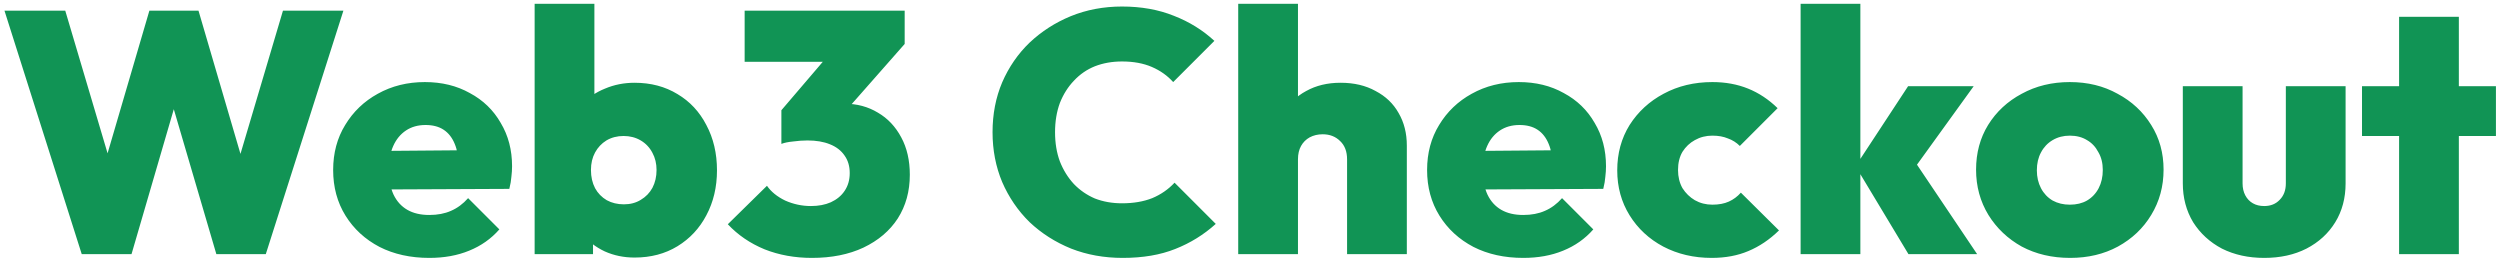
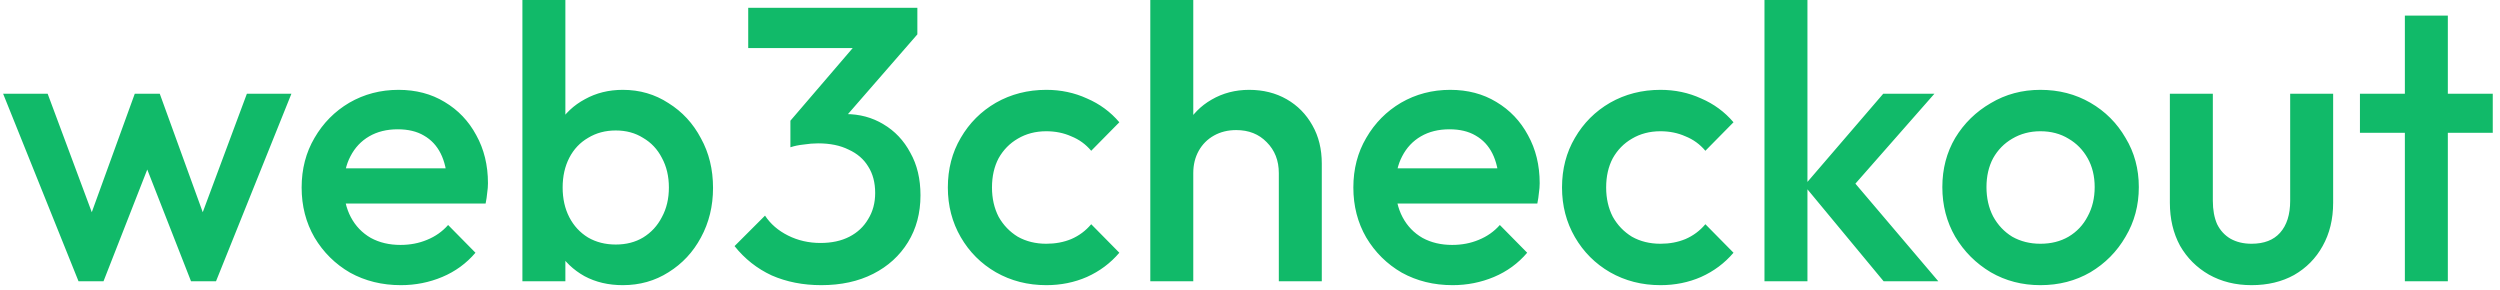
- <svg xmlns="http://www.w3.org/2000/svg" width="364" height="38" viewBox="0 0 364 38" fill="none">
-   <path d="M11.9 37L0.65 1.55H9.5L17.6 28.85H13.75L21.75 1.55H28.9L36.9 28.85H33.1L41.2 1.55H50L38.7 37H31.5L23.5 9.75H27.1L19.15 37H11.9ZM62.507 37.55C59.774 37.55 57.357 37.017 55.257 35.95C53.157 34.85 51.507 33.333 50.307 31.4C49.107 29.467 48.507 27.25 48.507 24.75C48.507 22.283 49.091 20.1 50.257 18.2C51.424 16.267 53.007 14.75 55.007 13.65C57.041 12.517 59.324 11.95 61.857 11.95C64.324 11.95 66.507 12.483 68.407 13.55C70.341 14.583 71.841 16.033 72.907 17.9C74.007 19.733 74.557 21.833 74.557 24.2C74.557 24.7 74.524 25.217 74.457 25.75C74.424 26.25 74.324 26.833 74.157 27.5L52.607 27.6V22L70.707 21.85L66.807 24.3C66.774 22.933 66.574 21.817 66.207 20.95C65.841 20.05 65.307 19.367 64.607 18.9C63.907 18.433 63.024 18.2 61.957 18.2C60.857 18.2 59.907 18.467 59.107 19C58.307 19.533 57.691 20.283 57.257 21.25C56.824 22.217 56.607 23.383 56.607 24.75C56.607 26.15 56.841 27.35 57.307 28.35C57.774 29.317 58.441 30.05 59.307 30.55C60.174 31.05 61.241 31.3 62.507 31.3C63.707 31.3 64.757 31.1 65.657 30.7C66.591 30.3 67.424 29.683 68.157 28.85L72.707 33.4C71.507 34.767 70.041 35.8 68.307 36.5C66.607 37.2 64.674 37.55 62.507 37.55ZM92.393 37.5C90.826 37.5 89.376 37.2 88.043 36.6C86.71 35.967 85.61 35.117 84.743 34.05C83.876 32.983 83.343 31.817 83.143 30.55V18.6C83.343 17.333 83.876 16.2 84.743 15.2C85.643 14.2 86.76 13.433 88.093 12.9C89.426 12.333 90.86 12.05 92.393 12.05C94.76 12.05 96.843 12.6 98.643 13.7C100.443 14.767 101.843 16.267 102.843 18.2C103.876 20.133 104.393 22.333 104.393 24.8C104.393 27.233 103.876 29.417 102.843 31.35C101.843 33.25 100.443 34.75 98.643 35.85C96.843 36.95 94.76 37.5 92.393 37.5ZM90.843 29.75C91.776 29.75 92.593 29.533 93.293 29.1C94.026 28.667 94.593 28.083 94.993 27.35C95.393 26.583 95.593 25.717 95.593 24.75C95.593 23.817 95.393 22.983 94.993 22.25C94.593 21.483 94.026 20.883 93.293 20.45C92.56 20.017 91.726 19.8 90.793 19.8C89.86 19.8 89.026 20.017 88.293 20.45C87.593 20.883 87.043 21.467 86.643 22.2C86.243 22.933 86.043 23.783 86.043 24.75C86.043 25.75 86.243 26.633 86.643 27.4C87.043 28.133 87.61 28.717 88.343 29.15C89.076 29.55 89.91 29.75 90.843 29.75ZM77.843 37V0.55H86.543V18.55L85.093 24.45L86.343 30.45V37H77.843ZM118.22 37.55C115.72 37.55 113.42 37.133 111.32 36.3C109.22 35.433 107.437 34.217 105.97 32.65L111.67 27.05C112.27 27.917 113.153 28.633 114.32 29.2C115.52 29.733 116.77 30 118.07 30C119.17 30 120.137 29.817 120.97 29.45C121.837 29.05 122.503 28.5 122.97 27.8C123.47 27.067 123.72 26.2 123.72 25.2C123.72 24.2 123.47 23.35 122.97 22.65C122.47 21.917 121.753 21.367 120.82 21C119.92 20.633 118.837 20.45 117.57 20.45C116.903 20.45 116.203 20.5 115.47 20.6C114.77 20.667 114.203 20.783 113.77 20.95L117.67 16.05C118.737 15.783 119.703 15.567 120.57 15.4C121.47 15.2 122.27 15.1 122.97 15.1C124.77 15.1 126.387 15.533 127.82 16.4C129.253 17.233 130.387 18.433 131.22 20C132.053 21.533 132.47 23.35 132.47 25.45C132.47 27.85 131.887 29.967 130.72 31.8C129.553 33.6 127.887 35.017 125.72 36.05C123.587 37.05 121.087 37.55 118.22 37.55ZM113.77 20.95V16.05L122.02 6.4H131.72L123.22 16.05L113.77 20.95ZM108.42 9V1.55H131.72V6.4L124.97 9H108.42ZM163.465 37.55C160.765 37.55 158.265 37.1 155.965 36.2C153.665 35.267 151.649 33.983 149.915 32.35C148.215 30.683 146.882 28.733 145.915 26.5C144.982 24.267 144.515 21.85 144.515 19.25C144.515 16.617 144.982 14.2 145.915 12C146.882 9.767 148.215 7.833 149.915 6.2C151.649 4.567 153.649 3.283 155.915 2.35C158.215 1.417 160.699 0.95 163.365 0.95C166.165 0.95 168.682 1.4 170.915 2.3C173.149 3.167 175.115 4.383 176.815 5.95L170.815 11.95C169.982 11.017 168.949 10.283 167.715 9.75C166.482 9.217 165.032 8.95 163.365 8.95C161.932 8.95 160.615 9.183 159.415 9.65C158.249 10.117 157.232 10.817 156.365 11.75C155.499 12.65 154.815 13.733 154.315 15C153.849 16.267 153.615 17.683 153.615 19.25C153.615 20.817 153.849 22.233 154.315 23.5C154.815 24.767 155.499 25.867 156.365 26.8C157.232 27.7 158.249 28.4 159.415 28.9C160.615 29.367 161.932 29.6 163.365 29.6C165.032 29.6 166.499 29.35 167.765 28.85C169.032 28.317 170.115 27.567 171.015 26.6L177.015 32.6C175.282 34.167 173.315 35.383 171.115 36.25C168.949 37.117 166.399 37.55 163.465 37.55ZM196.134 37V23.2C196.134 22.067 195.801 21.183 195.134 20.55C194.468 19.883 193.618 19.55 192.584 19.55C191.884 19.55 191.251 19.7 190.684 20C190.151 20.3 189.734 20.717 189.434 21.25C189.134 21.783 188.984 22.433 188.984 23.2L185.584 21.6C185.584 19.633 185.984 17.95 186.784 16.55C187.618 15.117 188.751 14.017 190.184 13.25C191.618 12.45 193.284 12.05 195.184 12.05C197.151 12.05 198.851 12.45 200.284 13.25C201.751 14.017 202.868 15.083 203.634 16.45C204.434 17.817 204.834 19.4 204.834 21.2V37H196.134ZM180.284 37V0.55H188.984V37H180.284ZM221.785 37.55C219.051 37.55 216.635 37.017 214.535 35.95C212.435 34.85 210.785 33.333 209.585 31.4C208.385 29.467 207.785 27.25 207.785 24.75C207.785 22.283 208.368 20.1 209.535 18.2C210.701 16.267 212.285 14.75 214.285 13.65C216.318 12.517 218.601 11.95 221.135 11.95C223.601 11.95 225.785 12.483 227.685 13.55C229.618 14.583 231.118 16.033 232.185 17.9C233.285 19.733 233.835 21.833 233.835 24.2C233.835 24.7 233.801 25.217 233.735 25.75C233.701 26.25 233.601 26.833 233.435 27.5L211.885 27.6V22L229.985 21.85L226.085 24.3C226.051 22.933 225.851 21.817 225.485 20.95C225.118 20.05 224.585 19.367 223.885 18.9C223.185 18.433 222.301 18.2 221.235 18.2C220.135 18.2 219.185 18.467 218.385 19C217.585 19.533 216.968 20.283 216.535 21.25C216.101 22.217 215.885 23.383 215.885 24.75C215.885 26.15 216.118 27.35 216.585 28.35C217.051 29.317 217.718 30.05 218.585 30.55C219.451 31.05 220.518 31.3 221.785 31.3C222.985 31.3 224.035 31.1 224.935 30.7C225.868 30.3 226.701 29.683 227.435 28.85L231.985 33.4C230.785 34.767 229.318 35.8 227.585 36.5C225.885 37.2 223.951 37.55 221.785 37.55ZM249.22 37.55C246.62 37.55 244.27 37 242.17 35.9C240.104 34.8 238.47 33.283 237.27 31.35C236.07 29.417 235.47 27.233 235.47 24.8C235.47 22.333 236.07 20.133 237.27 18.2C238.504 16.267 240.154 14.75 242.22 13.65C244.32 12.517 246.687 11.95 249.32 11.95C251.22 11.95 252.954 12.267 254.52 12.9C256.087 13.533 257.52 14.483 258.82 15.75L253.32 21.25C252.82 20.75 252.237 20.383 251.57 20.15C250.937 19.883 250.187 19.75 249.32 19.75C248.387 19.75 247.537 19.967 246.77 20.4C246.037 20.8 245.437 21.367 244.97 22.1C244.537 22.833 244.32 23.717 244.32 24.75C244.32 25.75 244.537 26.633 244.97 27.4C245.437 28.133 246.037 28.717 246.77 29.15C247.537 29.583 248.387 29.8 249.32 29.8C250.254 29.8 251.054 29.65 251.72 29.35C252.387 29.05 252.97 28.617 253.47 28.05L259.02 33.55C257.654 34.883 256.17 35.883 254.57 36.55C253.004 37.217 251.22 37.55 249.22 37.55ZM277.869 37L270.169 24.2L277.819 12.55H287.369L277.869 25.7L278.119 22.5L287.869 37H277.869ZM262.169 37V0.55H270.869V37H262.169ZM301.416 37.55C298.783 37.55 296.433 37 294.366 35.9C292.333 34.767 290.716 33.233 289.516 31.3C288.316 29.333 287.716 27.133 287.716 24.7C287.716 22.267 288.3 20.1 289.466 18.2C290.666 16.267 292.3 14.75 294.366 13.65C296.433 12.517 298.766 11.95 301.366 11.95C303.966 11.95 306.283 12.517 308.316 13.65C310.383 14.75 312.016 16.267 313.216 18.2C314.416 20.1 315.016 22.267 315.016 24.7C315.016 27.133 314.416 29.333 313.216 31.3C312.05 33.233 310.433 34.767 308.366 35.9C306.333 37 304.016 37.55 301.416 37.55ZM301.366 29.8C302.333 29.8 303.166 29.6 303.866 29.2C304.6 28.767 305.166 28.167 305.566 27.4C305.966 26.633 306.166 25.75 306.166 24.75C306.166 23.75 305.95 22.883 305.516 22.15C305.116 21.383 304.566 20.8 303.866 20.4C303.166 19.967 302.333 19.75 301.366 19.75C300.433 19.75 299.6 19.967 298.866 20.4C298.133 20.833 297.566 21.433 297.166 22.2C296.766 22.933 296.566 23.8 296.566 24.8C296.566 25.767 296.766 26.633 297.166 27.4C297.566 28.167 298.133 28.767 298.866 29.2C299.6 29.6 300.433 29.8 301.366 29.8ZM329.668 37.55C327.368 37.55 325.318 37.1 323.518 36.2C321.751 35.267 320.351 33.983 319.318 32.35C318.318 30.683 317.818 28.8 317.818 26.7V12.55H326.518V26.7C326.518 27.367 326.651 27.95 326.918 28.45C327.185 28.95 327.551 29.333 328.018 29.6C328.485 29.867 329.035 30 329.668 30C330.601 30 331.351 29.7 331.918 29.1C332.518 28.5 332.818 27.7 332.818 26.7V12.55H341.518V26.7C341.518 28.833 341.018 30.717 340.018 32.35C339.018 33.983 337.618 35.267 335.818 36.2C334.051 37.1 332.001 37.55 329.668 37.55ZM349.308 37V2.45H358.008V37H349.308ZM343.908 19.8V12.55H363.408V19.8H343.908Z" fill="#119455" />
+ <svg xmlns="http://www.w3.org/2000/svg" width="320" height="37" viewBox="0 0 320 37" fill="none">
+   <path d="M10.05 36L0.4 12H6.1L12.6 29.45L10.9 29.5L17.25 12H20.45L26.8 29.5L25.1 29.45L31.6 12H37.3L27.65 36H24.45L17.95 19.4H19.75L13.25 36H10.05ZM51.309 36.5C48.909 36.5 46.743 35.967 44.809 34.9C42.909 33.8 41.393 32.3 40.259 30.4C39.159 28.5 38.609 26.367 38.609 24C38.609 21.633 39.159 19.517 40.259 17.65C41.359 15.75 42.843 14.25 44.709 13.15C46.609 12.05 48.709 11.5 51.009 11.5C53.243 11.5 55.209 12.017 56.909 13.05C58.643 14.083 59.993 15.5 60.959 17.3C61.959 19.1 62.459 21.15 62.459 23.45C62.459 23.85 62.426 24.267 62.359 24.7C62.326 25.1 62.259 25.55 62.159 26.05H42.459V21.55H59.309L57.259 23.35C57.193 21.883 56.909 20.65 56.409 19.65C55.909 18.65 55.193 17.883 54.259 17.35C53.359 16.817 52.243 16.55 50.909 16.55C49.509 16.55 48.293 16.85 47.259 17.45C46.226 18.05 45.426 18.9 44.859 20C44.293 21.067 44.009 22.35 44.009 23.85C44.009 25.35 44.309 26.667 44.909 27.8C45.509 28.933 46.359 29.817 47.459 30.45C48.559 31.05 49.826 31.35 51.259 31.35C52.493 31.35 53.626 31.133 54.659 30.7C55.726 30.267 56.626 29.633 57.359 28.8L60.859 32.35C59.693 33.717 58.276 34.75 56.609 35.45C54.943 36.15 53.176 36.5 51.309 36.5ZM79.718 36.5C77.885 36.5 76.252 36.117 74.818 35.35C73.385 34.55 72.252 33.467 71.418 32.1C70.618 30.733 70.218 29.183 70.218 27.45V20.55C70.218 18.817 70.635 17.267 71.468 15.9C72.302 14.533 73.435 13.467 74.868 12.7C76.302 11.9 77.918 11.5 79.718 11.5C81.885 11.5 83.835 12.067 85.568 13.2C87.335 14.3 88.718 15.8 89.718 17.7C90.752 19.567 91.268 21.683 91.268 24.05C91.268 26.383 90.752 28.5 89.718 30.4C88.718 32.267 87.335 33.75 85.568 34.85C83.835 35.95 81.885 36.5 79.718 36.5ZM78.818 31.3C80.152 31.3 81.318 31 82.318 30.4C83.352 29.767 84.152 28.9 84.718 27.8C85.318 26.7 85.618 25.433 85.618 24C85.618 22.567 85.318 21.3 84.718 20.2C84.152 19.1 83.352 18.25 82.318 17.65C81.318 17.017 80.152 16.7 78.818 16.7C77.485 16.7 76.302 17.017 75.268 17.65C74.235 18.25 73.435 19.1 72.868 20.2C72.302 21.3 72.018 22.567 72.018 24C72.018 25.433 72.302 26.7 72.868 27.8C73.435 28.9 74.235 29.767 75.268 30.4C76.302 31 77.485 31.3 78.818 31.3ZM66.868 36V-1.43051e-06H72.368V17.9L71.418 23.7L72.368 29.55V36H66.868ZM105.122 36.5C102.789 36.5 100.672 36.083 98.772 35.25C96.906 34.383 95.322 33.133 94.022 31.5L97.922 27.6C98.622 28.667 99.606 29.517 100.872 30.15C102.139 30.783 103.522 31.1 105.022 31.1C106.456 31.1 107.689 30.833 108.722 30.3C109.756 29.767 110.556 29.017 111.122 28.05C111.722 27.083 112.022 25.967 112.022 24.7C112.022 23.367 111.722 22.233 111.122 21.3C110.556 20.367 109.722 19.65 108.622 19.15C107.556 18.617 106.256 18.35 104.722 18.35C104.122 18.35 103.506 18.4 102.872 18.5C102.239 18.567 101.672 18.683 101.172 18.85L103.722 15.55C104.422 15.283 105.156 15.067 105.922 14.9C106.722 14.7 107.489 14.6 108.222 14.6C110.022 14.6 111.639 15.033 113.072 15.9C114.539 16.767 115.689 17.983 116.522 19.55C117.389 21.083 117.822 22.9 117.822 25C117.822 27.267 117.289 29.267 116.222 31C115.156 32.733 113.672 34.083 111.772 35.05C109.872 36.017 107.656 36.5 105.122 36.5ZM101.172 18.85V15.45L110.522 4.55L117.422 4.4L107.672 15.6L101.172 18.85ZM95.772 6.15V1H117.422V4.4L112.472 6.15H95.772ZM133.924 36.5C131.558 36.5 129.408 35.95 127.474 34.85C125.574 33.75 124.074 32.25 122.974 30.35C121.874 28.45 121.324 26.333 121.324 24C121.324 21.633 121.874 19.517 122.974 17.65C124.074 15.75 125.574 14.25 127.474 13.15C129.408 12.05 131.558 11.5 133.924 11.5C135.791 11.5 137.524 11.867 139.124 12.6C140.758 13.3 142.141 14.317 143.274 15.65L139.674 19.3C138.974 18.467 138.124 17.85 137.124 17.45C136.158 17.017 135.091 16.8 133.924 16.8C132.558 16.8 131.341 17.117 130.274 17.75C129.241 18.35 128.424 19.183 127.824 20.25C127.258 21.317 126.974 22.567 126.974 24C126.974 25.4 127.258 26.65 127.824 27.75C128.424 28.817 129.241 29.667 130.274 30.3C131.341 30.9 132.558 31.2 133.924 31.2C135.091 31.2 136.158 31 137.124 30.6C138.124 30.167 138.974 29.533 139.674 28.7L143.274 32.35C142.141 33.683 140.758 34.717 139.124 35.45C137.524 36.15 135.791 36.5 133.924 36.5ZM163.689 36V22.15C163.689 20.55 163.173 19.233 162.139 18.2C161.139 17.167 159.839 16.65 158.239 16.65C157.173 16.65 156.223 16.883 155.389 17.35C154.556 17.817 153.906 18.467 153.439 19.3C152.973 20.133 152.739 21.083 152.739 22.15L150.589 20.95C150.589 19.117 150.989 17.5 151.789 16.1C152.589 14.667 153.689 13.55 155.089 12.75C156.523 11.917 158.123 11.5 159.889 11.5C161.689 11.5 163.289 11.9 164.689 12.7C166.089 13.5 167.189 14.617 167.989 16.05C168.789 17.45 169.189 19.083 169.189 20.95V36H163.689ZM147.239 36V-1.43051e-06H152.739V36H147.239ZM185.929 36.5C183.529 36.5 181.362 35.967 179.429 34.9C177.529 33.8 176.012 32.3 174.879 30.4C173.779 28.5 173.229 26.367 173.229 24C173.229 21.633 173.779 19.517 174.879 17.65C175.979 15.75 177.462 14.25 179.329 13.15C181.229 12.05 183.329 11.5 185.629 11.5C187.862 11.5 189.829 12.017 191.529 13.05C193.262 14.083 194.612 15.5 195.579 17.3C196.579 19.1 197.079 21.15 197.079 23.45C197.079 23.85 197.045 24.267 196.979 24.7C196.945 25.1 196.879 25.55 196.779 26.05H177.079V21.55H193.929L191.879 23.35C191.812 21.883 191.529 20.65 191.029 19.65C190.529 18.65 189.812 17.883 188.879 17.35C187.979 16.817 186.862 16.55 185.529 16.55C184.129 16.55 182.912 16.85 181.879 17.45C180.845 18.05 180.045 18.9 179.479 20C178.912 21.067 178.629 22.35 178.629 23.85C178.629 25.35 178.929 26.667 179.529 27.8C180.129 28.933 180.979 29.817 182.079 30.45C183.179 31.05 184.445 31.35 185.879 31.35C187.112 31.35 188.245 31.133 189.279 30.7C190.345 30.267 191.245 29.633 191.979 28.8L195.479 32.35C194.312 33.717 192.895 34.75 191.229 35.45C189.562 36.15 187.795 36.5 185.929 36.5ZM212.538 36.5C210.171 36.5 208.021 35.95 206.088 34.85C204.188 33.75 202.688 32.25 201.588 30.35C200.488 28.45 199.938 26.333 199.938 24C199.938 21.633 200.488 19.517 201.588 17.65C202.688 15.75 204.188 14.25 206.088 13.15C208.021 12.05 210.171 11.5 212.538 11.5C214.404 11.5 216.138 11.867 217.738 12.6C219.371 13.3 220.754 14.317 221.888 15.65L218.288 19.3C217.588 18.467 216.738 17.85 215.738 17.45C214.771 17.017 213.704 16.8 212.538 16.8C211.171 16.8 209.954 17.117 208.888 17.75C207.854 18.35 207.038 19.183 206.438 20.25C205.871 21.317 205.588 22.567 205.588 24C205.588 25.4 205.871 26.65 206.438 27.75C207.038 28.817 207.854 29.667 208.888 30.3C209.954 30.9 211.171 31.2 212.538 31.2C213.704 31.2 214.771 31 215.738 30.6C216.738 30.167 217.588 29.533 218.288 28.7L221.888 32.35C220.754 33.683 219.371 34.717 217.738 35.45C216.138 36.15 214.404 36.5 212.538 36.5ZM241.103 36L230.953 23.75L241.053 12H247.603L236.003 25.2L236.253 22.05L248.103 36H241.103ZM225.853 36V-1.43051e-06H231.353V36H225.853ZM261.169 36.5C258.836 36.5 256.719 35.95 254.819 34.85C252.919 33.717 251.402 32.2 250.269 30.3C249.169 28.4 248.619 26.283 248.619 23.95C248.619 21.617 249.169 19.517 250.269 17.65C251.402 15.783 252.919 14.3 254.819 13.2C256.719 12.067 258.836 11.5 261.169 11.5C263.536 11.5 265.669 12.05 267.569 13.15C269.469 14.25 270.969 15.75 272.069 17.65C273.202 19.517 273.769 21.617 273.769 23.95C273.769 26.283 273.202 28.4 272.069 30.3C270.969 32.2 269.469 33.717 267.569 34.85C265.669 35.95 263.536 36.5 261.169 36.5ZM261.169 31.2C262.536 31.2 263.736 30.9 264.769 30.3C265.836 29.667 266.652 28.8 267.219 27.7C267.819 26.6 268.119 25.35 268.119 23.95C268.119 22.55 267.819 21.317 267.219 20.25C266.619 19.183 265.802 18.35 264.769 17.75C263.736 17.117 262.536 16.8 261.169 16.8C259.836 16.8 258.636 17.117 257.569 17.75C256.536 18.35 255.719 19.183 255.119 20.25C254.552 21.317 254.269 22.55 254.269 23.95C254.269 25.35 254.552 26.6 255.119 27.7C255.719 28.8 256.536 29.667 257.569 30.3C258.636 30.9 259.836 31.2 261.169 31.2ZM288.193 36.5C286.16 36.5 284.343 36.05 282.743 35.15C281.176 34.25 279.943 33.017 279.043 31.45C278.176 29.85 277.743 28.017 277.743 25.95V12H283.243V25.7C283.243 26.867 283.426 27.867 283.793 28.7C284.193 29.5 284.76 30.117 285.493 30.55C286.26 30.983 287.16 31.2 288.193 31.2C289.793 31.2 291.01 30.733 291.843 29.8C292.71 28.833 293.143 27.467 293.143 25.7V12H298.643V25.95C298.643 28.05 298.193 29.9 297.293 31.5C296.426 33.067 295.21 34.3 293.643 35.2C292.076 36.067 290.26 36.5 288.193 36.5ZM307.823 36V2H313.323V36H307.823ZM302.073 17V12H319.073V17H302.073Z" fill="#11BA69" />
</svg>
